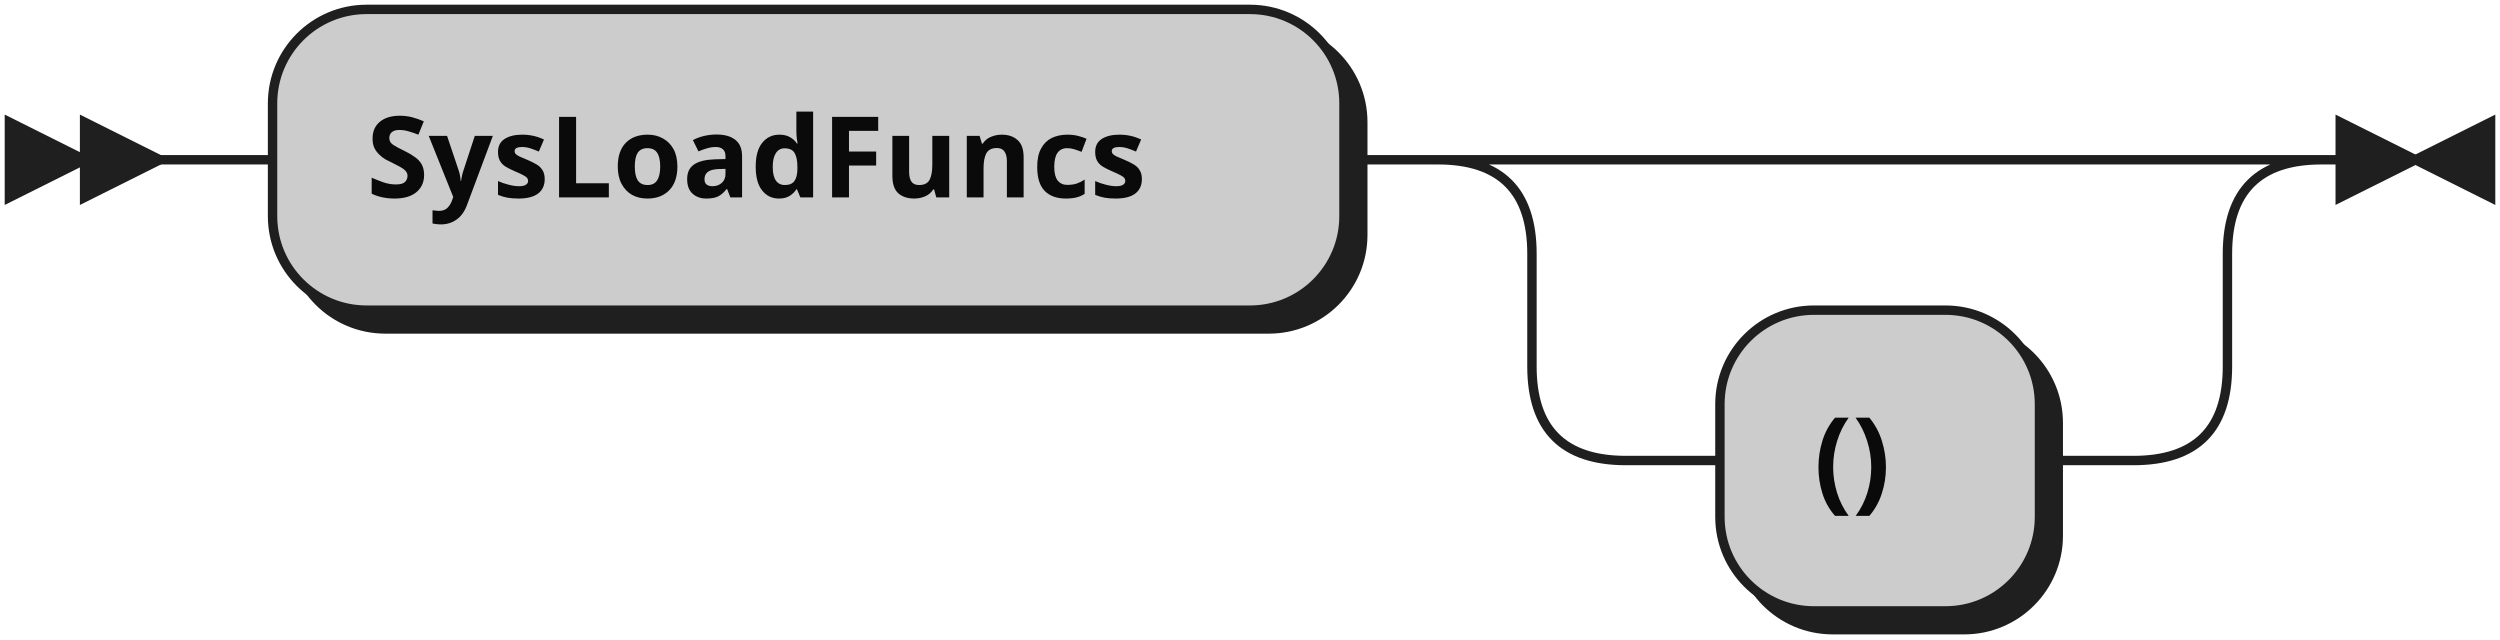
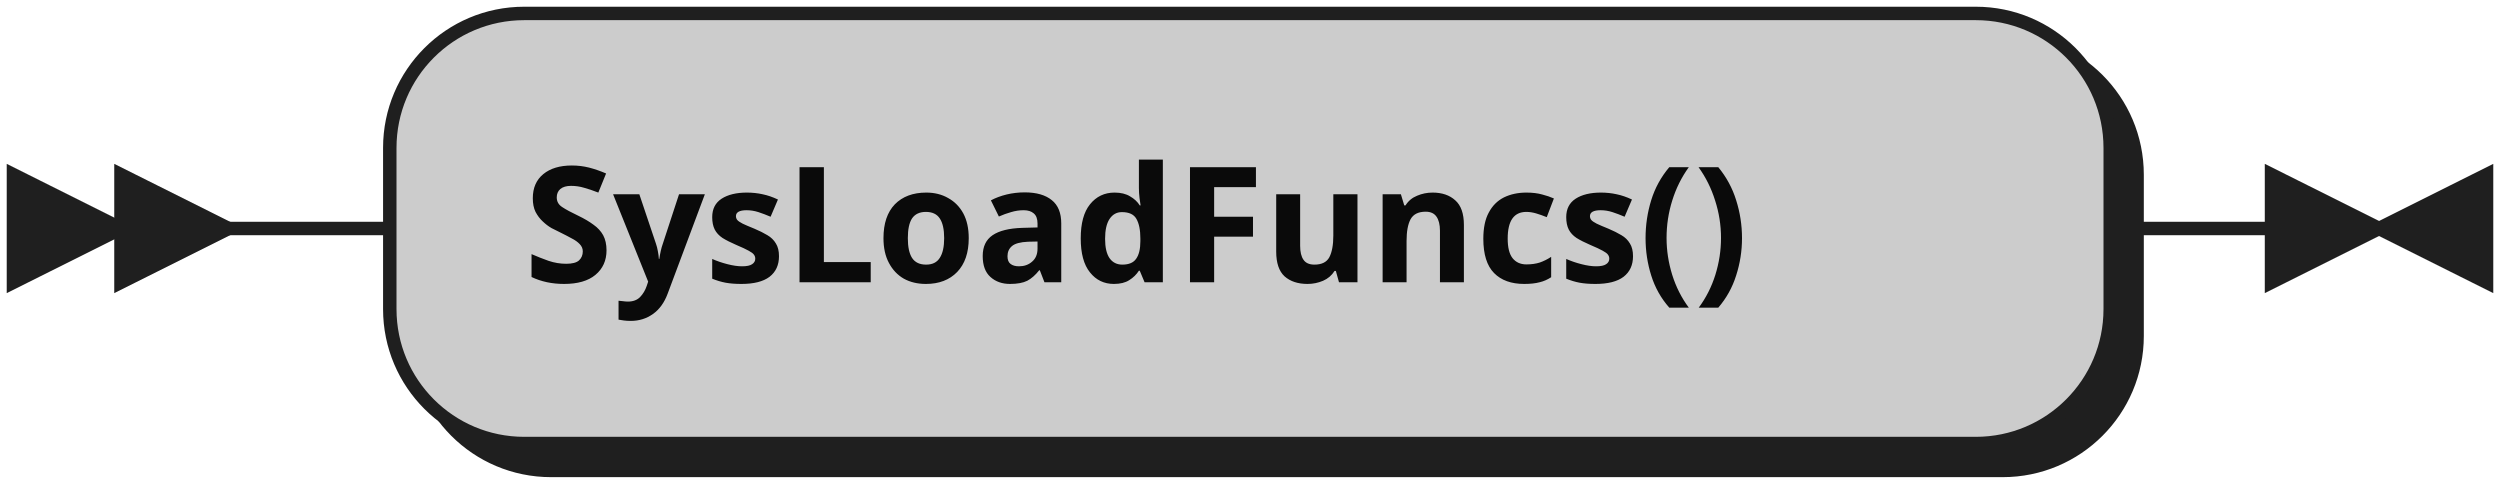
- <svg xmlns="http://www.w3.org/2000/svg" width="266" height="68">
+ <svg xmlns="http://www.w3.org/2000/svg" width="186" height="36">
  <defs>
    <style type="text/css">
               @namespace "http://www.w3.org/2000/svg";
               .line                 {fill: none; stroke: #1F1F1F;}
               .bold-line            {stroke: #0A0A0A; shape-rendering: crispEdges; stroke-width:
               2; }
               .thin-line            {stroke: #0F0F0F; shape-rendering: crispEdges}
               .filled               {fill: #1F1F1F; stroke: none;}
               text.terminal         {font-family: Verdana, Sans-serif;
               font-size: 12px;
               fill: #0A0A0A;
               font-weight: bold;
               }
               text.nonterminal      {font-family: Verdana, Sans-serif; font-style: italic;
               font-size: 12px;
               fill: #0D0D0D;
               }
               text.regexp           {font-family: Verdana, Sans-serif;
               font-size: 12px;
               fill: #0F0F0F;
               }
               rect, circle, polygon {fill: #1F1F1F; stroke: #1F1F1F;}
               rect.terminal         {fill: #CCCCCC; stroke: #1F1F1F;}
               rect.nonterminal      {fill: #E3E3E3; stroke: #1F1F1F;}
               rect.text             {fill: none; stroke: none;}    
               polygon.regexp        {fill: #EFEFEF; stroke: #1F1F1F;}
               
            </style>
  </defs>
  <polygon points="9 17 1 13 1 21" />
  <polygon points="17 17 9 13 9 21" />
-   <rect x="31" y="3" width="114" height="32" rx="10" />
-   <rect x="29" y="1" width="114" height="32" class="terminal" rx="10" />
-   <text class="terminal" x="39" y="21">SysLoadFuncs</text>
-   <rect x="185" y="35" width="34" height="32" rx="10" />
-   <rect x="183" y="33" width="34" height="32" class="terminal" rx="10" />
-   <text class="terminal" x="193" y="53">()</text>
-   <path class="line" d="m17 17 h2 m0 0 h10 m114 0 h10 m20 0 h10 m0 0 h44 m-74 0 h20 m54 0 h20 m-94 0 q10 0 10 10 m74 0 q0 -10 10 -10 m-84 10 v12 m74 0 v-12 m-74 12 q0 10 10 10 m54 0 q10 0 10 -10 m-64 10 h10 m34 0 h10 m23 -32 h-3" />
-   <polygon points="257 17 265 13 265 21" />
-   <polygon points="257 17 249 13 249 21" />
+   <rect x="31" y="3" width="128" height="32" rx="10" />
+   <rect x="29" y="1" width="128" height="32" class="terminal" rx="10" />
+   <text class="terminal" x="39" y="21">SysLoadFuncs()</text>
+   <path class="line" d="m17 17 h2 m0 0 h10 m128 0 h10 m3 0 h-3" />
+   <polygon points="177 17 185 13 185 21" />
+   <polygon points="177 17 169 13 169 21" />
</svg>
